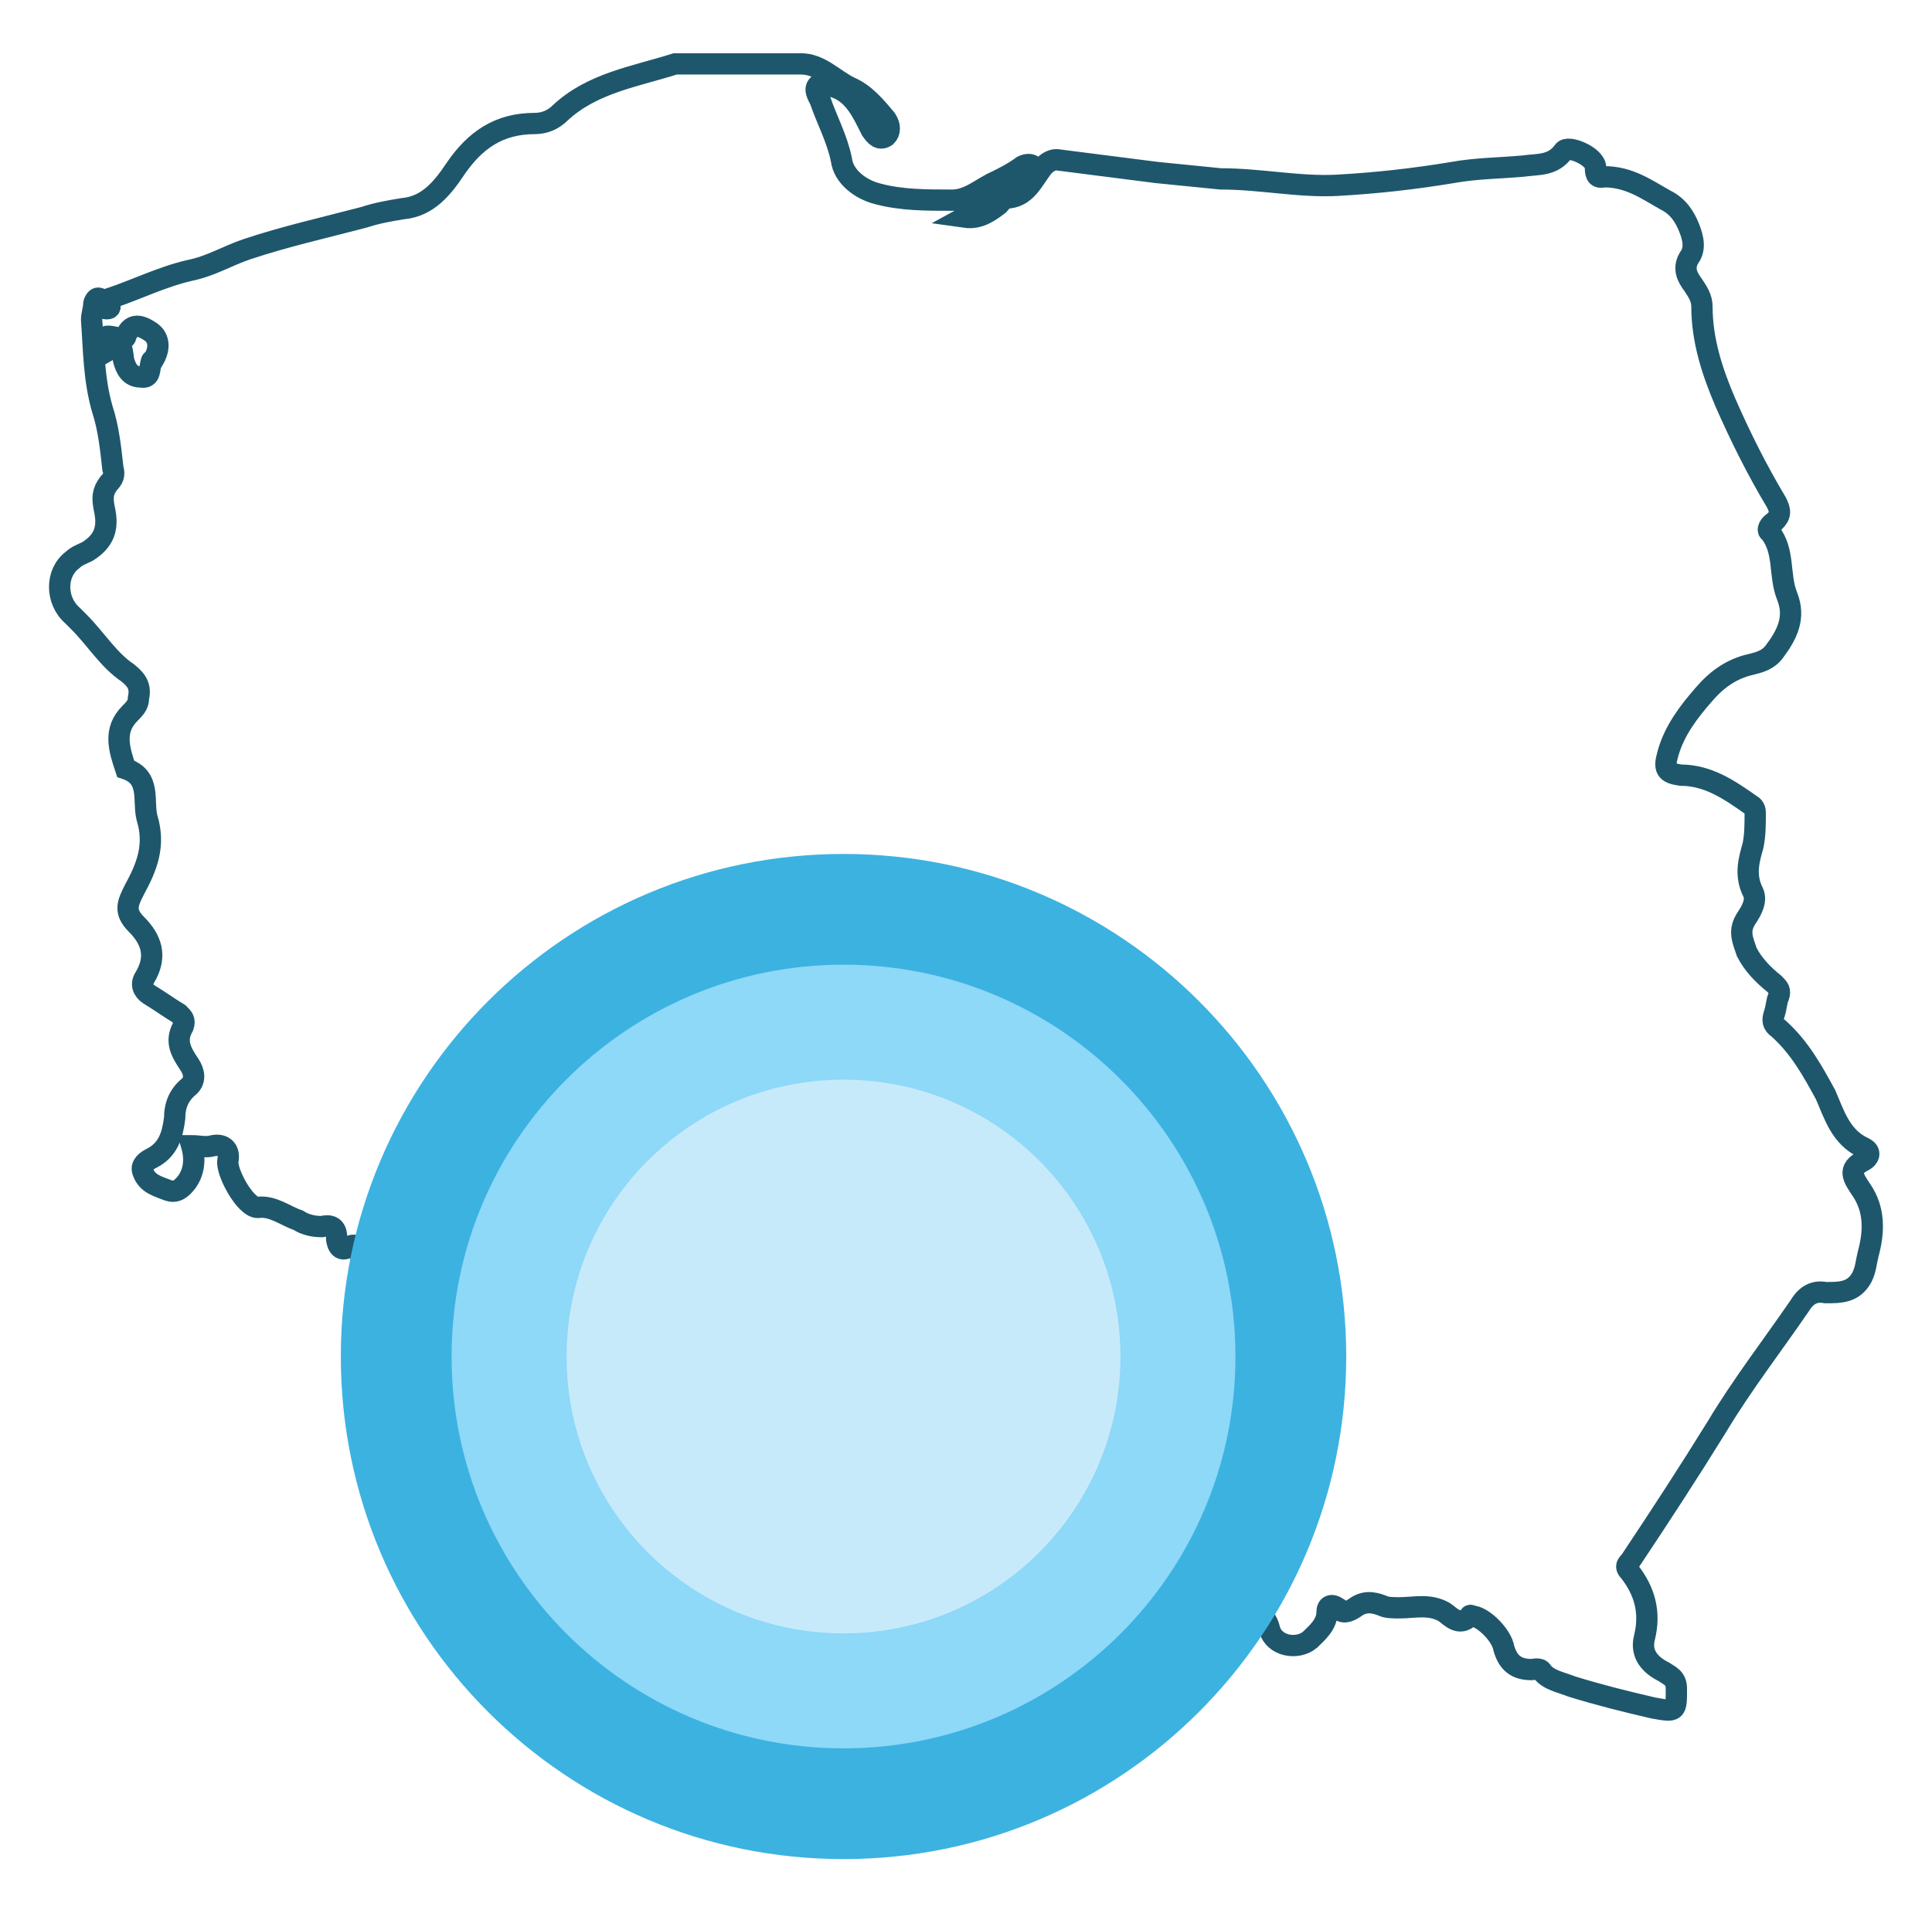
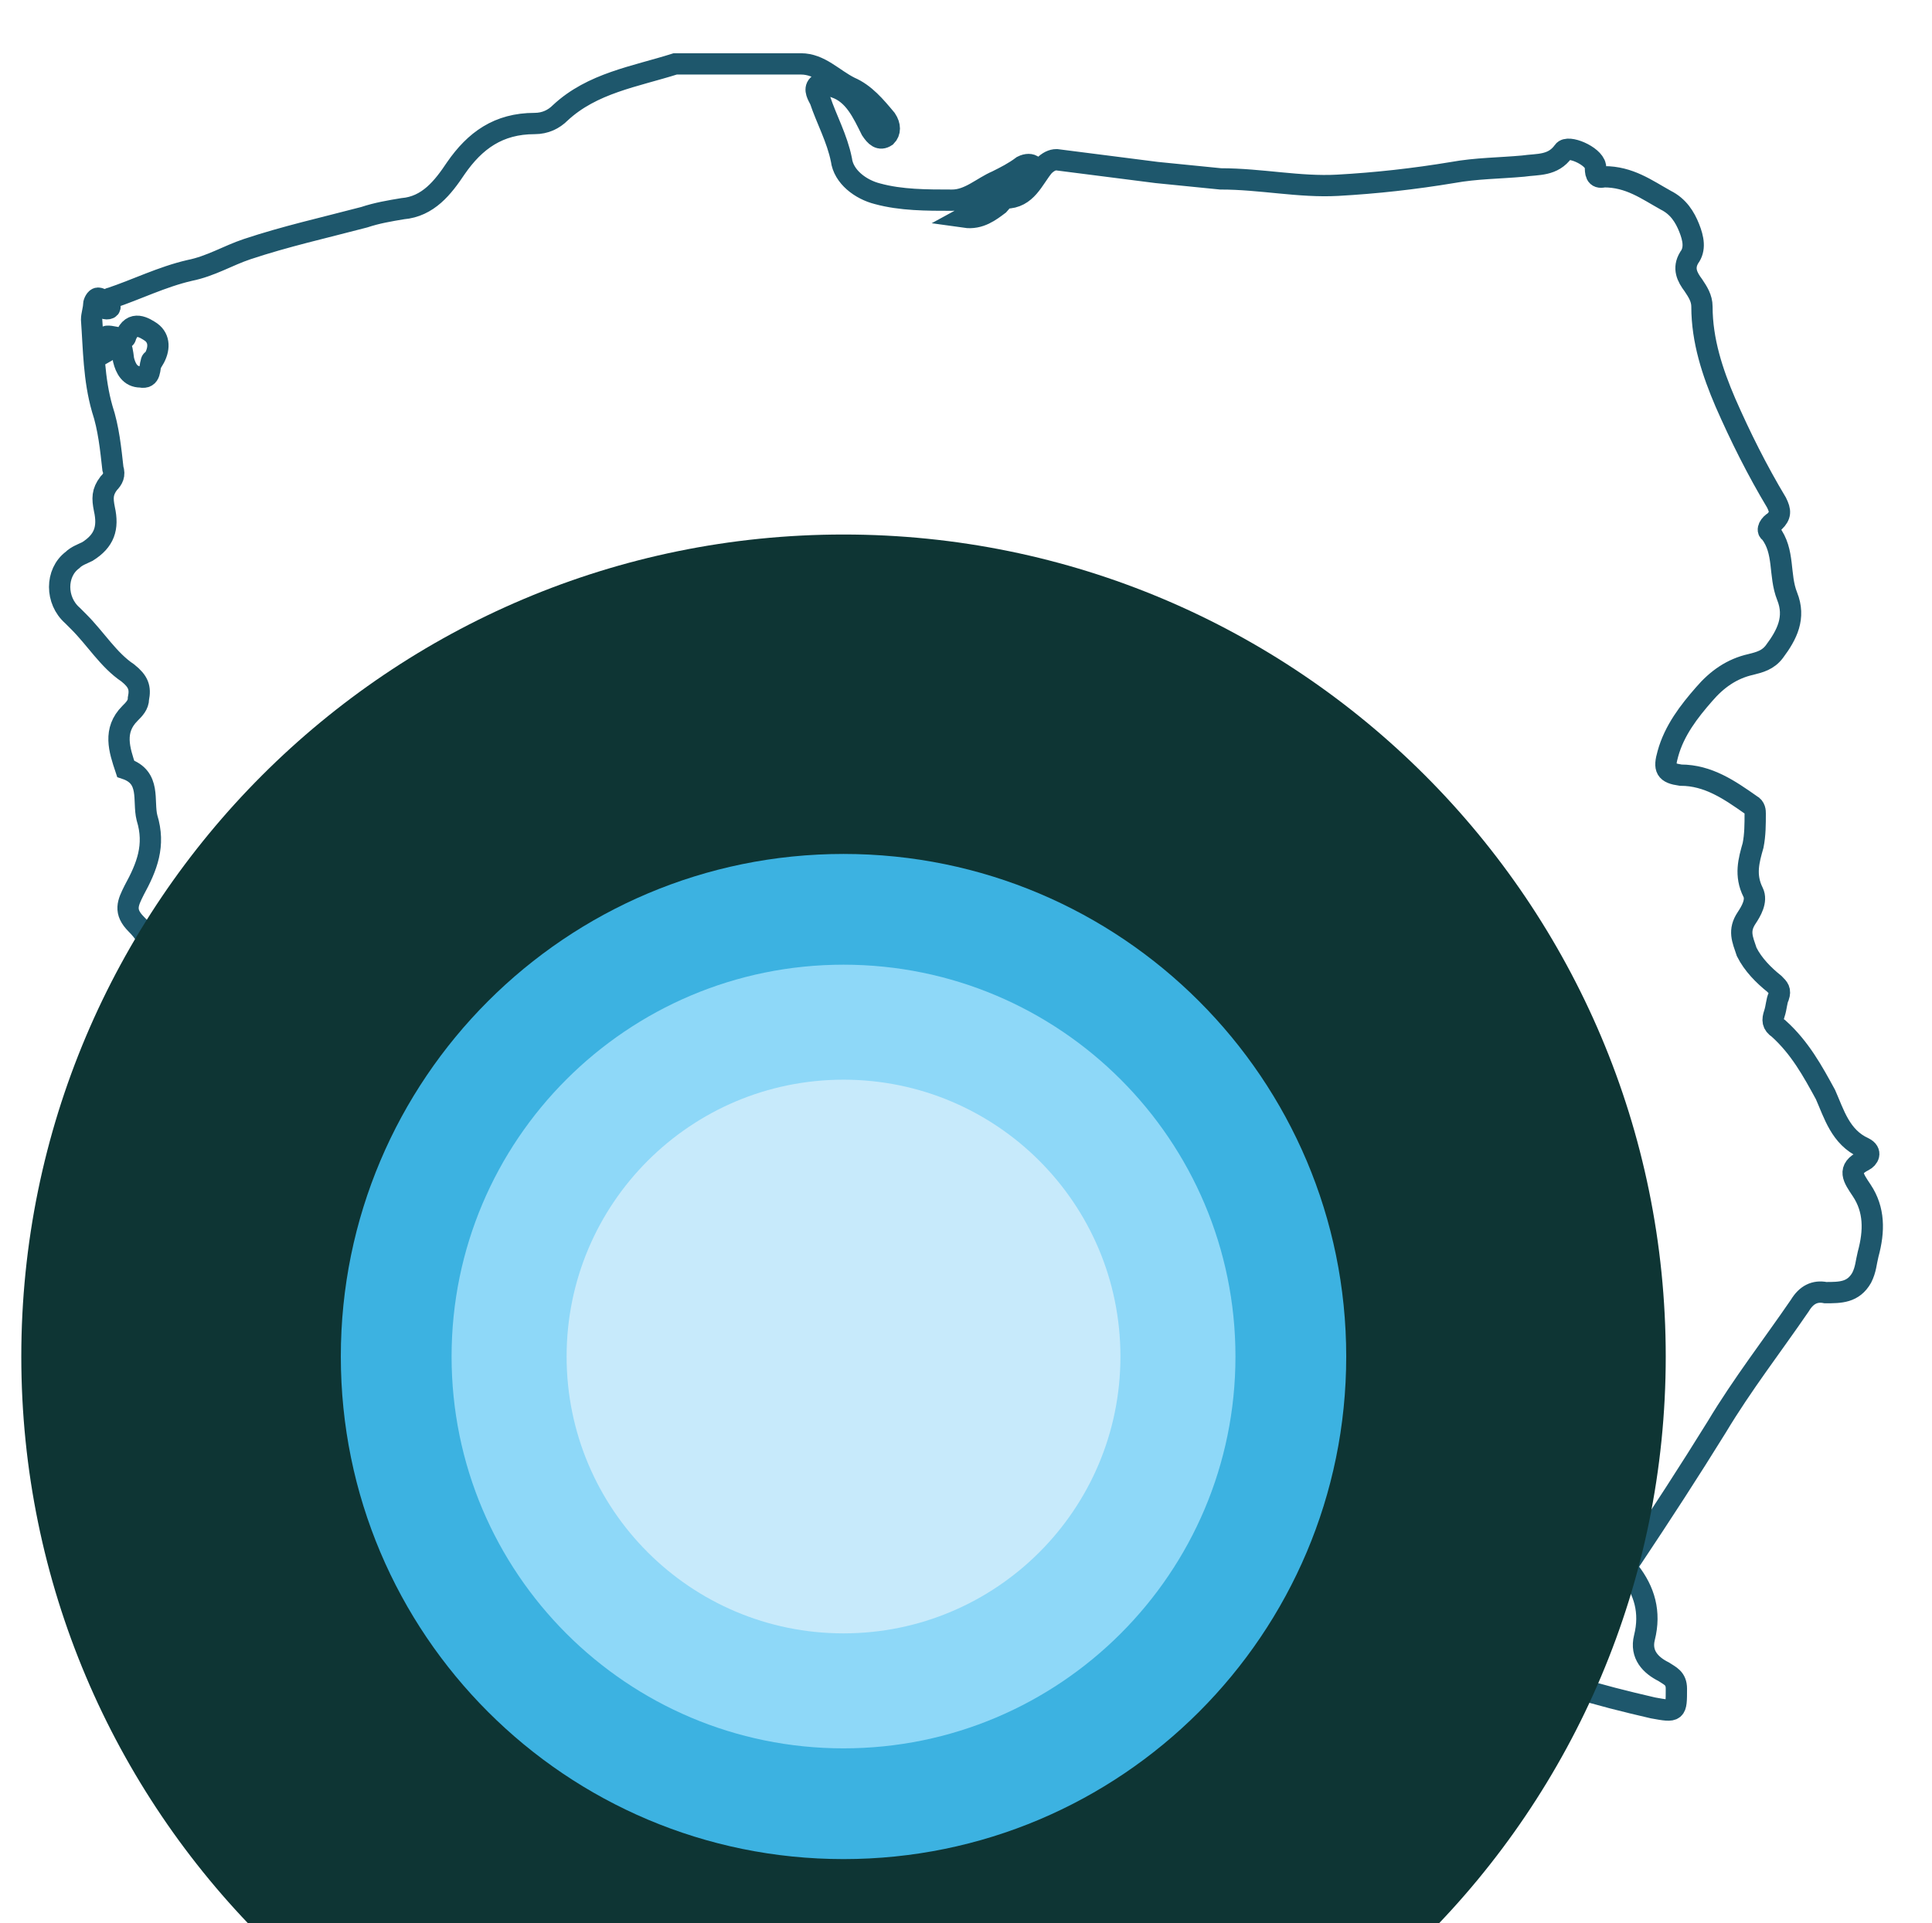
<svg xmlns="http://www.w3.org/2000/svg" version="1.1" id="Warstwa_1" x="0px" y="0px" viewBox="0 0 90.7 90.3" style="enable-background:new 0 0 90.7 90.3;" xml:space="preserve">
  <style type="text/css">
	.st0{fill:none;stroke:#1E576C;stroke-miterlimit:10;}
	.st1{fill:#3CB2E1;}
	.st2{fill:#8ED8F8;}
	.st3{fill:#C7EAFB;}
+ 	.st4{fill:#0E3534}
</style>
  <path class="st0" d="M45.3,10.2c0.7,0.1,1.2-0.3,1.6-0.6c0.1-0.1,0.2-0.3,0.3-0.3c1,0,1.3-0.9,1.8-1.5c0.2-0.2,0.4-0.3,0.6-0.3  c1.6,0.2,3.1,0.4,4.7,0.6c1,0.1,2,0.2,3,0.3c1.9,0,3.7,0.4,5.5,0.3c1.8-0.1,3.6-0.3,5.4-0.6c1.1-0.2,2.2-0.2,3.3-0.3  c0.7-0.1,1.4,0,1.9-0.7c0.2-0.3,1.4,0.2,1.5,0.7c0,0.3,0,0.6,0.4,0.5c1.2,0,2,0.6,2.9,1.1c0.6,0.3,0.9,0.8,1.1,1.3  c0.2,0.5,0.3,1,0,1.4c-0.3,0.5-0.1,0.9,0.2,1.3c0.2,0.3,0.4,0.6,0.4,1c0,1.6,0.5,3.1,1.1,4.5c0.7,1.6,1.5,3.2,2.4,4.7  c0.2,0.4,0.2,0.6-0.1,0.9c-0.2,0.1-0.4,0.4-0.2,0.5c0.7,0.9,0.4,2,0.8,3c0.4,1,0,1.8-0.6,2.6c-0.3,0.4-0.7,0.5-1.1,0.6  c-0.9,0.2-1.6,0.7-2.2,1.4c-0.7,0.8-1.4,1.7-1.7,2.8c-0.2,0.7-0.1,0.9,0.6,1c1.3,0,2.3,0.7,3.3,1.4c0.2,0.1,0.2,0.3,0.2,0.4  c0,0.5,0,1-0.1,1.5c-0.2,0.7-0.4,1.4,0,2.2c0.2,0.4-0.1,0.9-0.3,1.2c-0.4,0.6-0.2,1,0,1.6c0.3,0.6,0.8,1.1,1.3,1.5  c0.2,0.2,0.3,0.3,0.2,0.6c-0.1,0.2-0.1,0.5-0.2,0.8c-0.1,0.3-0.1,0.5,0.2,0.7c1,0.9,1.6,2,2.2,3.1c0.4,0.9,0.7,2,1.8,2.5  c0.4,0.2,0.2,0.5,0,0.6c-0.8,0.4-0.5,0.8-0.1,1.4c0.6,0.9,0.6,1.9,0.3,3c-0.1,0.4-0.1,0.7-0.3,1.1c-0.4,0.7-1,0.7-1.7,0.7  c-0.5-0.1-0.9,0.1-1.2,0.6c-1.3,1.9-2.7,3.7-3.9,5.7c-1.3,2.1-2.6,4.1-4,6.2c-0.1,0.2-0.4,0.3-0.1,0.6c0.7,0.9,1,1.9,0.7,3.1  c-0.2,0.8,0.3,1.3,0.9,1.6c0.3,0.2,0.6,0.3,0.6,0.8c0,1.1,0,1.1-1.1,0.9c-1.3-0.3-2.5-0.6-3.8-1c-0.5-0.2-1.1-0.3-1.4-0.7  c-0.1-0.2-0.4-0.1-0.5-0.1c-0.7,0-1.1-0.3-1.3-1c-0.1-0.6-0.9-1.4-1.4-1.5c-0.1,0-0.2-0.1-0.2,0c-0.5,0.5-0.9,0-1.2-0.2  c-0.7-0.4-1.4-0.2-2.1-0.2c-0.3,0-0.6,0-0.8-0.1c-0.5-0.2-0.9-0.2-1.3,0.1c-0.3,0.2-0.6,0.3-0.8,0c-0.3-0.2-0.5-0.1-0.5,0.2  c0,0.6-0.5,1-0.8,1.3c-0.6,0.5-1.7,0.3-1.9-0.5c-0.1-0.4-0.3-0.7-0.7-0.8c-0.4,0-0.9,0.1-1.1,0.5c-0.1,0.3-0.3,0.4-0.5,0.1  c-0.5-0.6-1.1,0.1-1.6-0.2c0,0-0.1,0.1-0.1,0.1c0,0.7-0.5,0.6-0.9,0.6c-0.5,0-1.2,0.9-1.1,1.4c0.1,0.3,0,0.6-0.2,0.7  c-0.3,0.2-0.6,0-0.8-0.2c-0.5-0.6-0.7-0.7-1.3-0.1c-0.4,0.3-0.8,0.2-1,0c-0.3-0.2-0.2-0.6,0-0.9c0.3-0.4,0.5-0.7,0.3-1.3  c-0.2-0.4-0.4-0.5-0.8-0.5c-0.9,0-1.6-0.6-1.6-1.5c0-0.4-0.3-0.7-0.6-0.8c-0.4-0.1-0.7,0.2-0.8,0.5c0,0,0,0.1-0.1,0.1  c-0.7,0.5-1.2,1.4-1.9,1.9c-0.4,0.3-1,0.2-1.5,0c-0.4-0.2-0.6-0.5-0.5-1c0.1-0.2,0-0.4-0.2-0.4c-0.7,0-0.8-0.4-0.8-0.9  c0-0.8-0.3-1.3-1.2-1.6c-0.4-0.1-1-0.4-0.7-1.1c0.1-0.1-0.1-0.3-0.2-0.4c-0.2-0.1-0.3-0.3-0.3-0.5c0-0.3,0.1-0.7-0.1-0.9  c-0.4-0.3-0.8-0.5-1.2-0.6c-0.6-0.2-1.3,0-1.8-0.6c-0.1-0.1-0.6,0.1-0.7-0.1c-0.7-0.9-1.2-0.1-1.8,0.1c-0.4,0.1-0.6,0.1-0.8-0.3  c-0.2-0.5-0.8-0.8-1-1.3c-0.1-0.2-0.4-0.2-0.6-0.2c-0.2-0.1-0.5-0.1-0.5-0.5c0-0.3,0.1-0.5,0.4-0.7c0.4-0.2,0.8-0.4,1.1-0.8  c0.2-0.2,0.2-0.4,0-0.6c-0.2-0.2-0.4-0.1-0.6,0.1c-0.3,0.4-0.6,0.5-1.1,0.4c-0.3,0-0.5,0-0.8,0.2c-0.7,0.4-1.3,0-1.5-0.7  c-0.2-0.6-0.8-0.8-1.3-1.1c-0.6-0.3-1.3-0.5-1.9-0.7c-0.1,0-0.2-0.1-0.3,0c-0.1,0.1,0,0.2,0.1,0.3c0.5,0.5,0.5,1.4,1.2,1.8  c0.3,0.2-0.1,0.5-0.2,0.6c-0.1,0.2-0.4,0.4-0.7,0.2c-0.2-0.2-0.3-0.1-0.5,0.1c-0.4,0.4-0.8,0.8-1.1,1.2c-0.5,0.7-1,0.7-1.4-0.1  c-0.2-0.3-0.4-0.6-0.5-1c-0.1-0.7-0.6-1.1-1.2-1.3c-0.3-0.1-0.5-0.3-0.6-0.6c-0.1-0.5-0.4-0.8-1-1c-0.3-0.1-0.5-0.3-0.5-0.6  c0-0.4,0.1-0.7,0.5-0.8c0.6-0.1,0.9-0.5,1.2-1c0.2-0.4,0.2-0.7-0.1-0.9c-0.3-0.2-0.6-0.7-1.1-0.1c-0.1,0.1-0.2,0.4-0.4,0.2  c-0.4-0.4-0.7-0.2-1,0.2c-0.3,0.3-0.5,0.4-0.7-0.2c-0.1-0.3-0.2-0.6-0.6-0.3c-0.4,0.2-0.5-0.3-0.5-0.5c0-0.5-0.3-0.6-0.7-0.5  c-0.4,0-0.8-0.1-1.1-0.3c-0.6-0.2-1.2-0.7-1.9-0.6c-0.6,0-1.5-1.7-1.4-2.2c0.1-0.5-0.2-0.8-0.7-0.7c-0.3,0.1-0.7,0-1,0  c0.2,0.7,0.1,1.4-0.4,1.9c-0.2,0.2-0.4,0.3-0.7,0.2c-0.5-0.2-1-0.3-1.2-0.9c-0.1-0.3,0.2-0.5,0.4-0.6c0.8-0.4,1-1.1,1.1-1.9  c0-0.6,0.2-1.1,0.7-1.5c0.3-0.3,0.2-0.7,0-1c-0.4-0.6-0.7-1.1-0.3-1.8c0.1-0.3,0-0.4-0.2-0.6c-0.5-0.3-0.9-0.6-1.4-0.9  c-0.3-0.2-0.4-0.5-0.2-0.8c0.6-1,0.3-1.8-0.4-2.5c-0.6-0.6-0.4-1-0.1-1.6c0.6-1.1,1-2.1,0.6-3.4c-0.2-0.8,0.2-1.9-1-2.3  c-0.3-0.9-0.6-1.8,0.2-2.6c0.2-0.2,0.4-0.4,0.4-0.7c0.1-0.5,0-0.8-0.5-1.2c-0.9-0.6-1.5-1.6-2.3-2.4c-0.1-0.1-0.2-0.2-0.3-0.3  c-0.8-0.7-0.8-2,0-2.6c0.2-0.2,0.5-0.3,0.7-0.4c0.8-0.5,1-1.1,0.8-2c-0.1-0.5-0.1-0.8,0.2-1.2c0.2-0.2,0.3-0.4,0.2-0.7  c-0.1-0.9-0.2-1.9-0.5-2.8c-0.4-1.4-0.4-2.8-0.5-4.2c0-0.2,0.1-0.5,0.1-0.7c0-0.1,0.1-0.3,0.2-0.3c0.2,0,0.2,0.2,0.2,0.3  c0,0.1,0.1,0.2,0.2,0.2c0.2,0,0.2-0.1,0.1-0.3c0-0.1,0-0.2,0.1-0.2c1.2-0.4,2.4-1,3.7-1.3c1-0.2,1.8-0.7,2.7-1  c1.8-0.6,3.6-1,5.5-1.5c0.6-0.2,1.2-0.3,1.8-0.4c1.2-0.1,1.9-1,2.5-1.9c0.9-1.3,2-2.1,3.7-2.1c0.5,0,0.9-0.2,1.2-0.5  c1.5-1.4,3.5-1.7,5.4-2.3C33.9,3,35.8,3,37.6,3c0.9,0,1.5,0.7,2.3,1.1c0.7,0.3,1.2,0.9,1.7,1.5c0.2,0.3,0.2,0.6,0,0.8  c-0.3,0.2-0.5,0-0.7-0.3c-0.4-0.8-0.8-1.7-1.7-2C38.9,4,38.6,3.8,38.4,4c-0.2,0.2,0,0.5,0.1,0.7c0.3,0.9,0.8,1.8,1,2.8  c0.1,0.8,0.9,1.4,1.7,1.6c1.1,0.3,2.3,0.3,3.5,0.3c0.8,0,1.4-0.6,2.1-0.9c0.4-0.2,0.8-0.4,1.2-0.7c0.2-0.1,0.4-0.1,0.5,0  c0.2,0.2-0.1,0.3-0.2,0.4C47.4,9.1,46.4,9.6,45.3,10.2z M5,16.5c0.7-0.4,0.7-0.4,0.8,0.4c0.1,0.4,0.3,0.8,0.8,0.8  C7.1,17.8,7,17.3,7.1,17c0,0,0-0.1,0.1-0.1c0.3-0.5,0.3-1-0.1-1.3c-0.3-0.2-0.9-0.6-1.2,0.2c0,0.1-0.1,0.1-0.2,0.1  C4.8,15.7,4.8,15.7,5,16.5z" />
+   <circle class="st4" cx="39.6" cy="63.7" r="38.6" clip-path="url(#cut-off-bottom)" />
  <circle class="st1" cx="39.6" cy="63.7" r="23.6" />
  <circle class="st2" cx="39.6" cy="63.7" r="18.4" />
  <circle class="st3" cx="39.6" cy="63.7" r="13" />
</svg>
